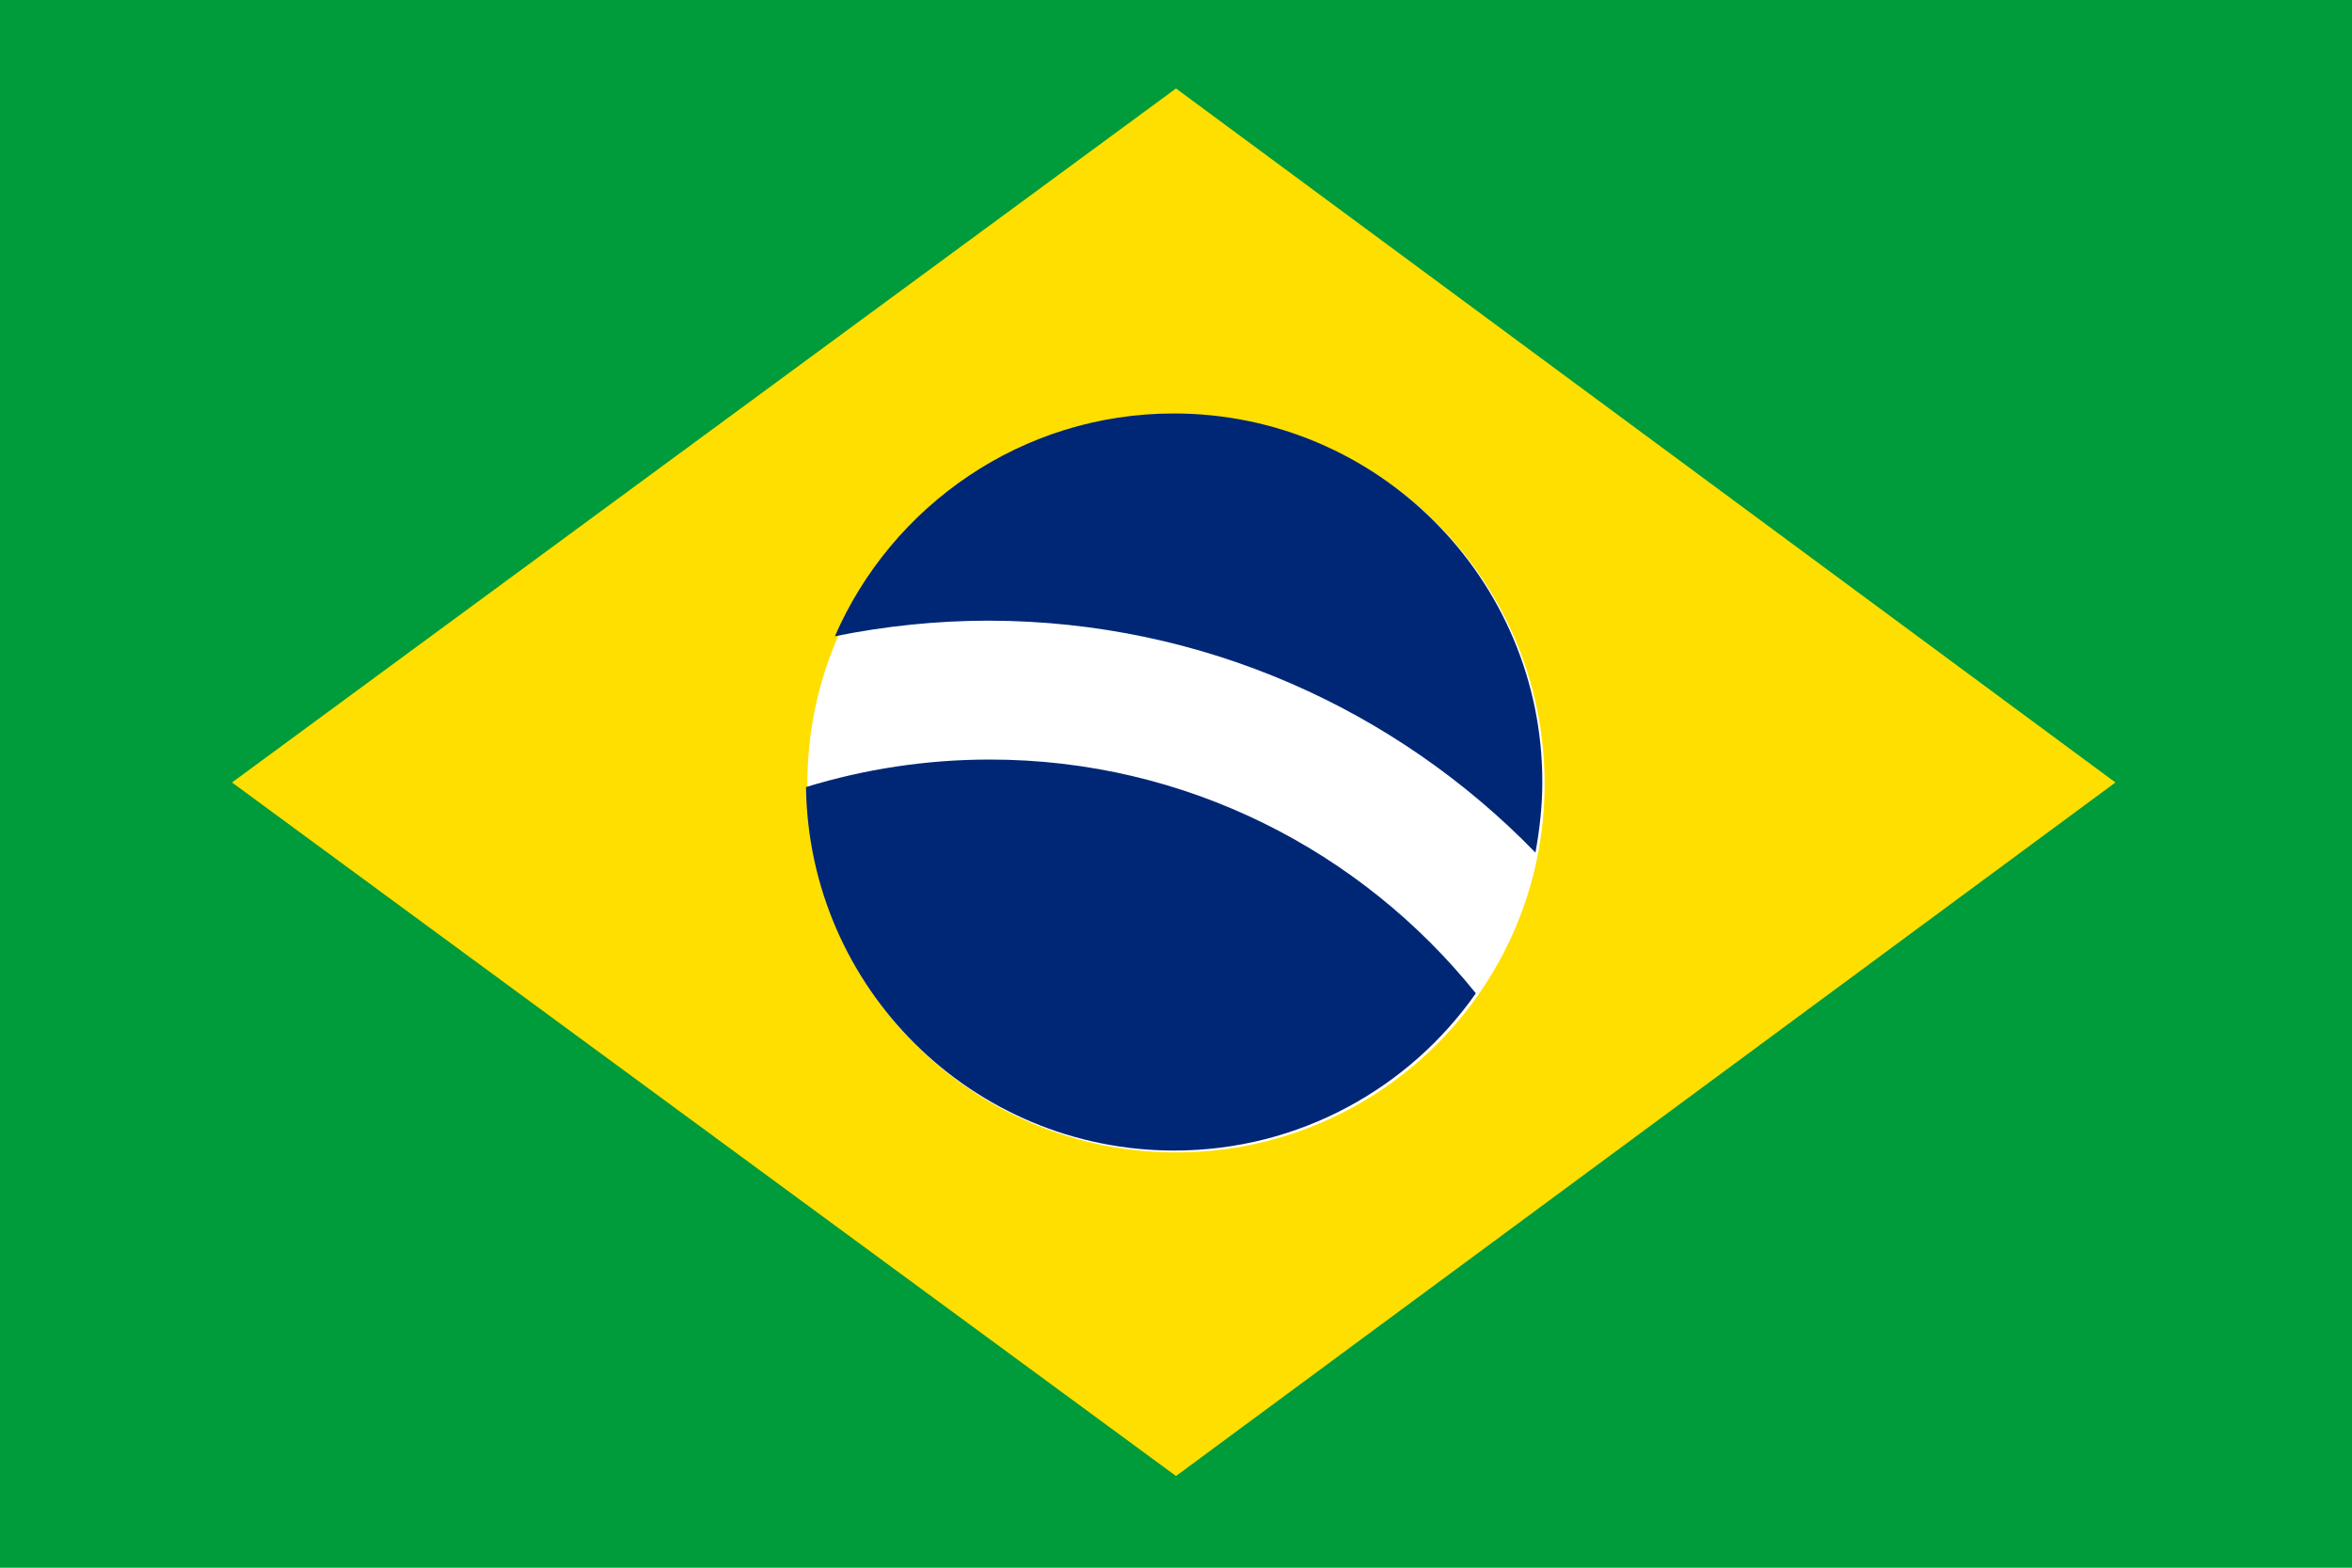
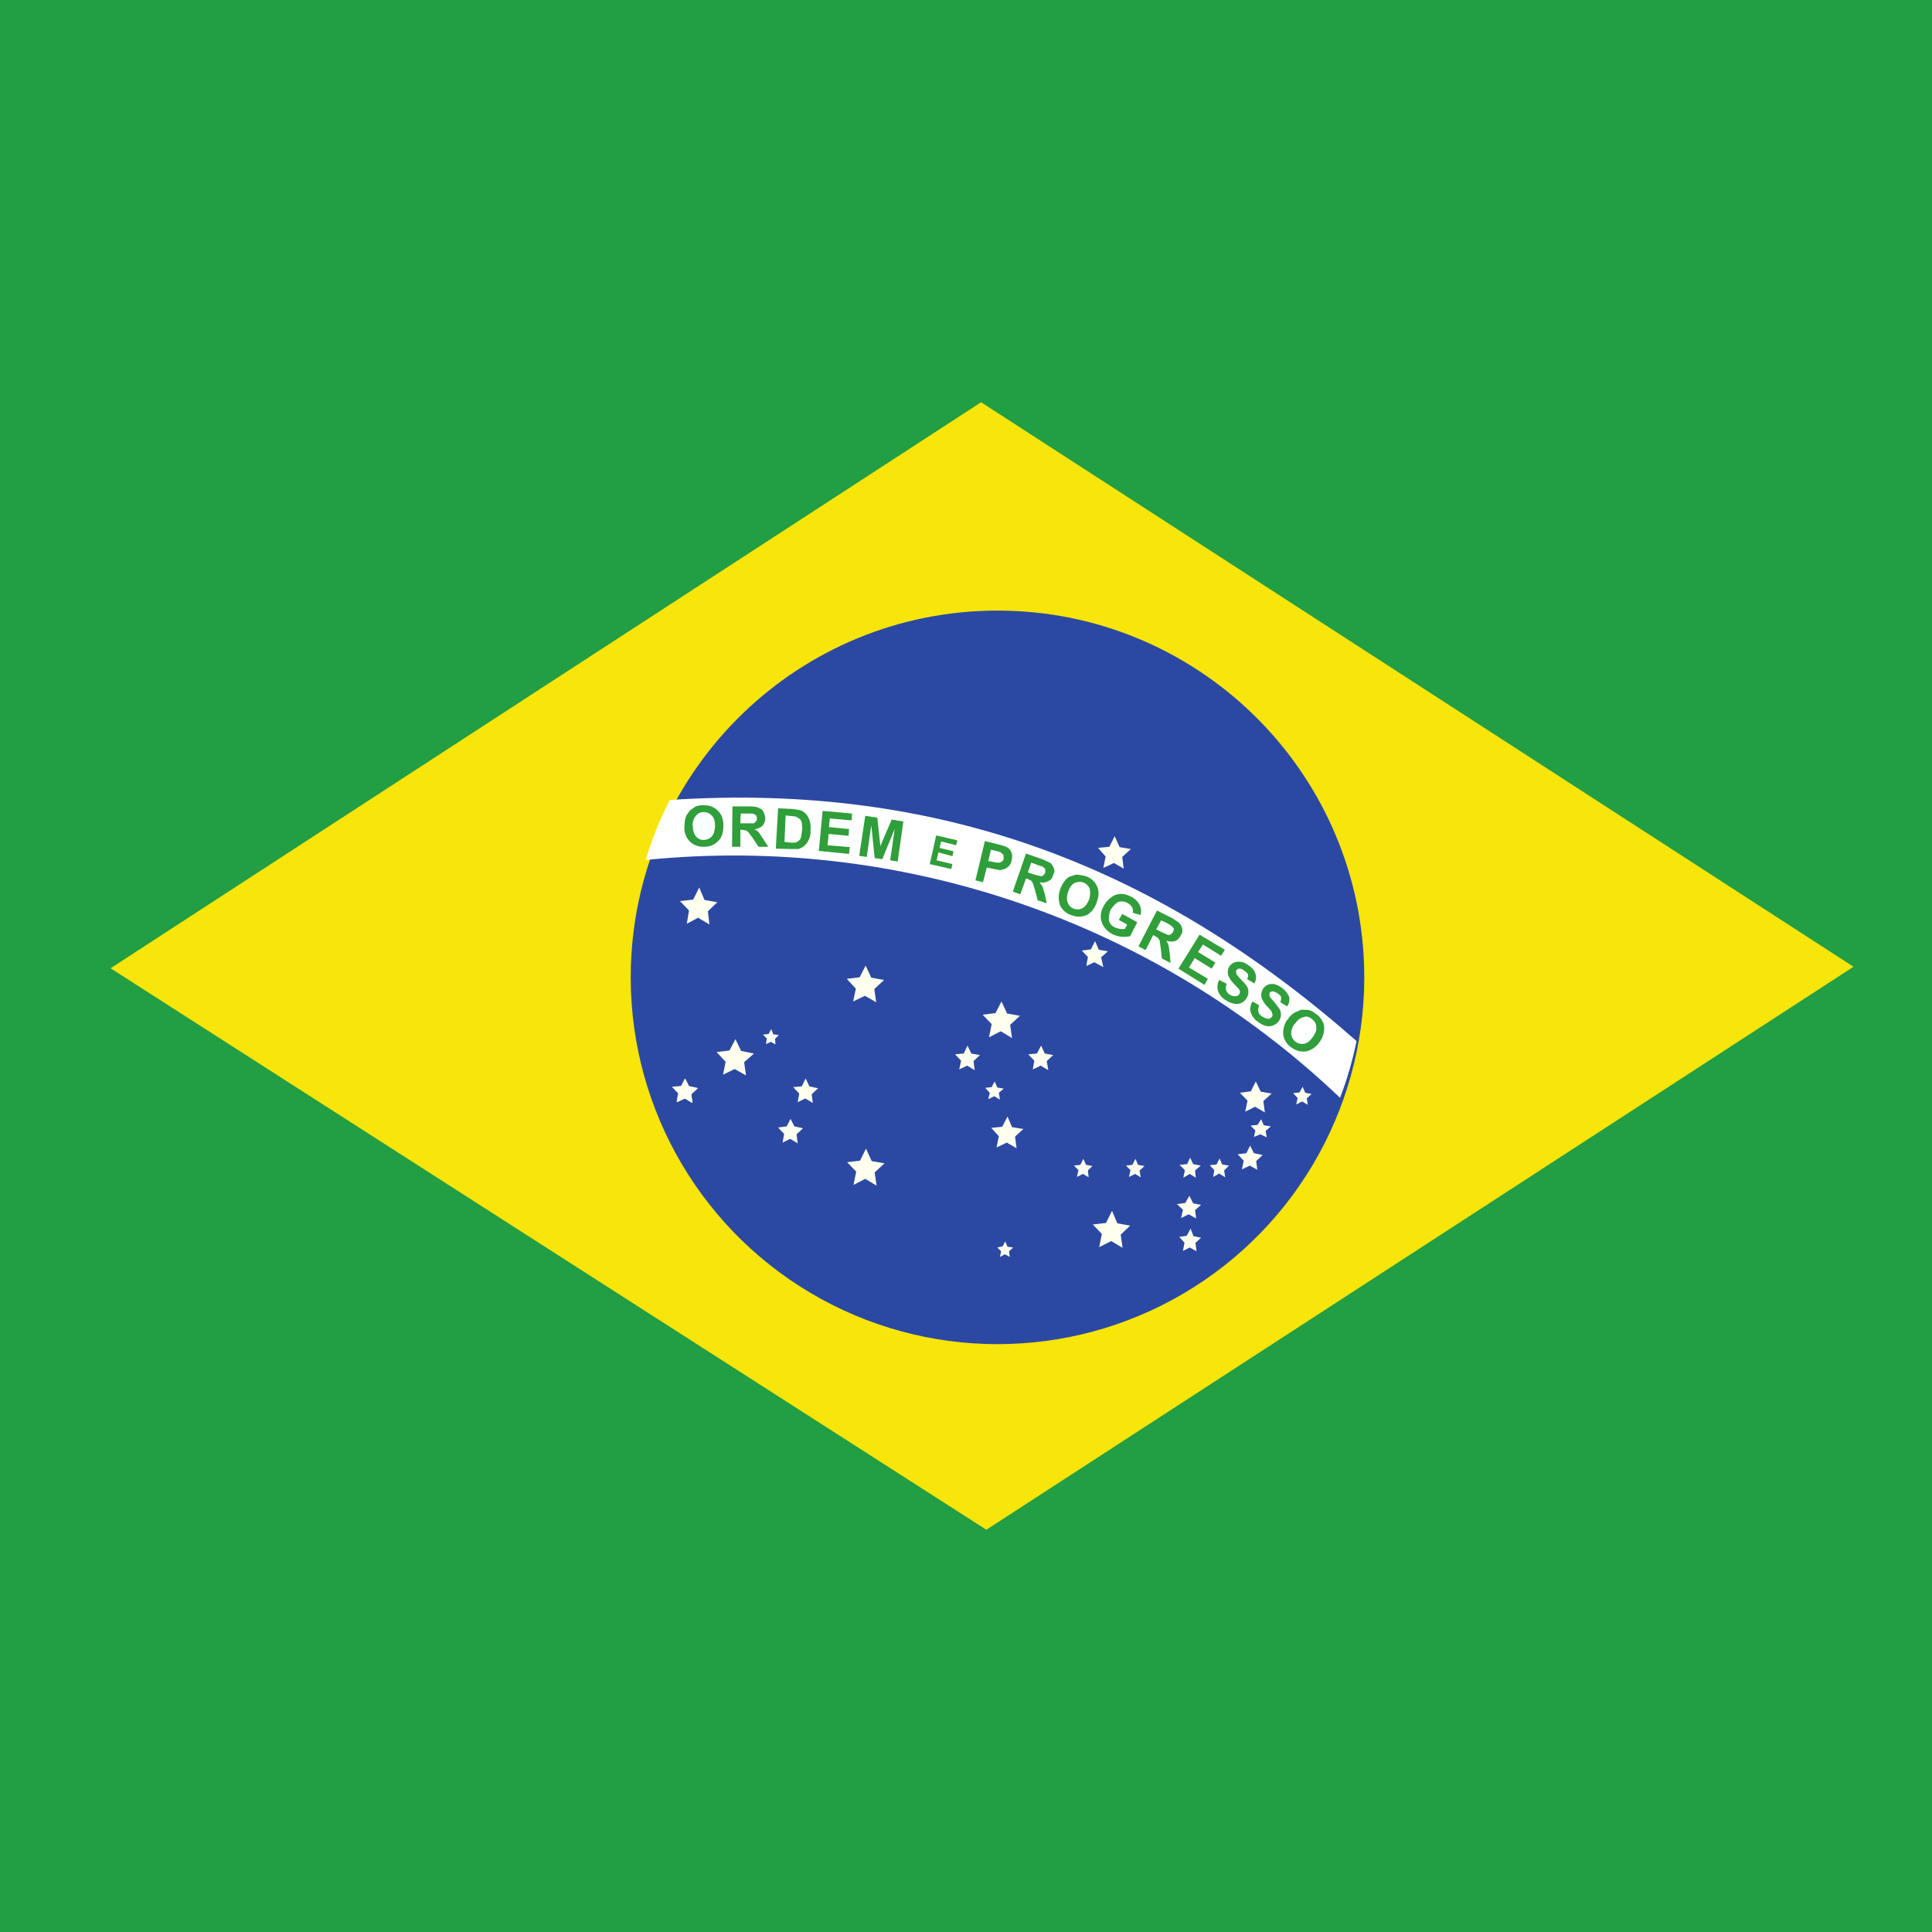
- <svg xmlns="http://www.w3.org/2000/svg" version="1.1" viewBox="0 0 513 342">
-   <rect y="0" fill="#009b3a" width="513" height="342" />
-   <polygon fill="#fedf00" points="256.5,19.3 461.4,170.7 256.5,322 50.6,170.7   " />
-   <circle fill="#FFFFFF" cx="256.5" cy="171" r="80.4" />
-   <path fill="#002776" d="M215.9,165.7c-13.9,0-27.4,2.1-40.1,6c0.6,43.9,36.3,79.3,80.3,79.3c27.2,0,51.3-13.6,65.8-34.3   C297,185.7,258.7,165.7,215.9,165.7z" />
-   <path fill="#002776" d="M334.9,186c0.9-5,1.5-10.1,1.5-15.4c0-44.4-36-80.4-80.4-80.4c-33.1,0-61.5,20.1-73.9,48.6   c10.9-2.2,22.1-3.4,33.6-3.4C262.5,135.5,304.7,154.9,334.9,186z" />
+ <svg xmlns="http://www.w3.org/2000/svg" id="flag-icons-br" viewBox="0 0 512 512">
+   <g stroke-width="1pt">
+     <path fill="#229e45" fill-rule="evenodd" d="M0 0h512v512H0z" />
+     <path fill="#f8e509" fill-rule="evenodd" d="m261.4 405.4 229.8-149.2L260 106.6l-230.7 150z" />
+     <path fill="#2b49a3" fill-rule="evenodd" d="M361.5 256a97.2 97.2 0 1 1-194.3-.2 97.2 97.2 0 0 1 194.3.2" />
+     <path fill="#ffffef" fill-rule="evenodd" d="m232.3 314.2-3-1.8-3.1 1.6.7-3.5-2.4-2.5 3.4-.4 1.6-3.2 1.5 3.3 3.4.6-2.6 2.4m65.7 20-3-1.8-3.2 1.6.7-3.5-2.4-2.5 3.5-.4 1.6-3.2 1.4 3.3 3.4.6-2.5 2.4m-27.6-22.9-2.6-1.5-2.7 1.3.6-3-2-2.2 2.9-.3 1.4-2.7 1.2 2.8 3 .5-2.2 2m66.2-6.4-2.6-1.5-2.6 1.3.6-2.9-2-2.1 2.9-.4 1.3-2.6 1.3 2.7 2.9.5-2.2 2m-66.6-16.7-3-1.8-3.1 1.6.7-3.5-2.4-2.5 3.4-.4 1.6-3.1 1.5 3.2 3.4.6-2.6 2.4M188 245l-3-1.8-3 1.6.6-3.5-2.4-2.5 3.5-.4 1.6-3.2 1.4 3.3 3.4.6-2.5 2.4m10.1 43.5-3-1.7-3.1 1.5.7-3.4-2.4-2.6 3.4-.4 1.6-3 1.5 3.1 3.4.7-2.6 2.3m100.6-51.3-2.6-1.5-2.8 1.3.6-3-2-2.3 3-.3 1.4-2.8 1.3 2.9 3 .5-2.3 2.1m-5 29.2L290 255l-2.1 1 .4-2.4-1.6-1.7 2.4-.3 1.1-2.2 1 2.3 2.4.4-1.8 1.6m-108.4 38.5-2-1.2-2.1 1 .4-2.3-1.6-1.7 2.4-.2 1-2 1 2 2.3.5-1.7 1.6m152.6 11.5-1.7-.8-1.7.7.4-1.7-1.3-1.3 1.9-.2.9-1.5.7 1.6 1.9.3-1.4 1.2" />
+     <path fill="#ffffef" fill-rule="evenodd" d="m183.5 292.3-2-1.2-2.1 1 .5-2.3-1.7-1.7 2.3-.2 1.1-2 1 2 2.3.5-1.7 1.6" />
+     <path fill="#ffffef" fill-rule="evenodd" d="m183.5 292.3-2-1.2-2.1 1 .5-2.3-1.7-1.7 2.3-.2 1.1-2 1 2 2.3.5-1.7 1.6m32.2 2.3-2-1.2-2 1 .4-2.3-1.6-1.7 2.3-.2 1-2.1 1 2.1 2.3.5-1.7 1.6m-3.7 13-2-1.2-2 1 .4-2.3-1.6-1.7 2.3-.3 1-2 1 2 2.3.5-1.7 1.6m66.7-17-2-1.2-2.1 1 .4-2.3-1.6-1.7 2.3-.2 1.1-2.1 1 2.1 2.2.4-1.7 1.6m-19.1 2.4-2-1.2-2.1 1 .5-2.3-1.6-1.7 2.3-.2 1-2.1 1 2.1 2.3.4-1.7 1.6m-52.5-4.4-1.2-.7-1.3.6.2-1.5-1-1 1.5-.2.7-1.3.5 1.4 1.5.2-1 1M333.2 310l-2-1.1-2.1 1 .5-2.3-1.6-1.7 2.3-.3 1-2 1 2 2.3.5-1.7 1.6m-16 4.4-1.6-1-1.7 1 .4-2-1.4-1.4 2-.2.8-1.7.8 1.7 2 .4-1.5 1.3m8 1.8-1.6-1-1.6.9.3-1.8-1.2-1.3 1.8-.2.8-1.6.7 1.6 1.8.3-1.3 1.3m22.2-17.4-1.5-.9-1.6.8.4-1.7-1.2-1.3 1.7-.2.8-1.5.7 1.6 1.7.3-1.3 1.2M317 322.9l-2-1.1-2 1 .5-2.2-1.6-1.5 2.2-.3 1.1-1.9 1 2 2.1.4-1.6 1.4m.4 10.9-1.8-1-1.8.9.4-2.2-1.4-1.5 2-.3 1-1.9.8 2 2 .4-1.5 1.4M302.3 312l-1.5-.9-1.6.8.4-1.8-1.2-1.2 1.7-.2.8-1.6.7 1.6 1.7.3-1.3 1.2m-13.5 1.8-1.5-.9-1.6.8.4-1.8-1.2-1.2 1.7-.2.8-1.6.7 1.6 1.7.3-1.2 1.2M265 291.4l-1.5-.9-1.6.8.4-1.7-1.2-1.3 1.7-.2.8-1.5.7 1.6 1.7.3-1.3 1.1m2.9 43.5-1.3-.7-1.3.7.3-1.5-1-1 1.4-.3.7-1.3.6 1.4 1.5.2-1.1 1m-35.2-66-3-1.7-3.1 1.5.7-3.4-2.4-2.6 3.4-.4 1.6-3.1 1.5 3.2 3.4.6-2.6 2.4" />
+     <path fill="#fff" fill-rule="evenodd" d="M355.1 291a95 95 0 0 0 4.4-15.1c-51.6-45.4-109.2-68.7-182-63.9a95 95 0 0 0-6.4 15.9 233 233 0 0 1 184 63z" />
+     <path fill="#309e3a" d="m331.9 265.4 1.8 1a3 3 0 0 0-.2 1.8q.2.7 1 1.2t1.6.6q.6 0 1-.6.2-.3.1-.7l-.3-.8-1.2-1.3a6 6 0 0 1-1.4-2.3 3 3 0 0 1 1.6-3.3 3 3 0 0 1 1.7-.2 5 5 0 0 1 2 .9 6 6 0 0 1 2 2.4 3 3 0 0 1-.5 2.6l-1.8-1.1q.3-.8.2-1.4-.2-.5-1-1t-1.4-.5l-.6.3-.1.7q0 .6 1.2 1.7l1.5 2a3 3 0 0 1-.2 3.2 3 3 0 0 1-1.4 1.1 3 3 0 0 1-1.9.2 6 6 0 0 1-2.1-1 5 5 0 0 1-2-2.5q-.5-1.3.4-3m-8.8-5.7 2 1a3 3 0 0 0-.2 1.6q.2.8 1 1.3t1.6.4q.6 0 1-.6l.1-.6q0-.4-.4-.8l-1.2-1.3a6 6 0 0 1-1.5-2.2 3 3 0 0 1 .3-2.4 3 3 0 0 1 1.2-1 3 3 0 0 1 1.7-.2q.9 0 2 .8 1.6 1 2 2.3a3 3 0 0 1-.3 2.6l-1.9-1.1q.4-.8.2-1.3t-1-1a2 2 0 0 0-1.5-.5l-.6.4v.7q0 .5 1.2 1.7t1.6 1.8a3 3 0 0 1-.1 3.3 3 3 0 0 1-3.2 1.4 6 6 0 0 1-2.2-.9 5 5 0 0 1-2.1-2.4 4 4 0 0 1 .3-3m-10.8-3 5.6-9 6.7 4-1 1.6-4.8-3-1.3 2 4.6 2.8-1 1.6-4.5-2.8-1.5 2.5 5 3-.9 1.6zm-15.8-12.9.9-1.6 4 2.2-1.9 3.7a7 7 0 0 1-4.8-.6 6 6 0 0 1-2.2-2 5 5 0 0 1-.8-2.6q0-1.5.8-2.8a6 6 0 0 1 2-2.3q1.1-.9 2.7-.9 1.1 0 2.5.7a5 5 0 0 1 2.3 2.2q.6 1.2.3 2.7l-2.1-.6a2 2 0 0 0-.2-1.5 3 3 0 0 0-1.2-1.1 3 3 0 0 0-2.4-.3q-1 .5-2 2a5 5 0 0 0-.5 3q.3 1.2 1.6 1.8l1.3.4h1.3l.6-1.2zm-68.8-17 1.6-10.6 3.2.5.8 7.5 3-7 3.1.5-1.5 10.6-2-.3 1.2-8.3-3.3 8-2-.3-.9-8.7-1.2 8.4zm-10.7-1.3 1-10.6 7.8.7-.1 1.8-5.8-.5-.2 2.3 5.3.5-.1 1.8-5.3-.5-.3 3 5.9.5-.2 1.8z" />
+     <g stroke-opacity=".5">
+       <path fill="#309e3a" d="M181.4 218.8q0-1.6.5-2.7l1-1.4 1.5-1a6 6 0 0 1 2.3-.3 5 5 0 0 1 3.7 1.6q1.4 1.5 1.3 4 0 2.7-1.5 4a5 5 0 0 1-3.8 1.4 5 5 0 0 1-3.7-1.5 5 5 0 0 1-1.3-4z" />
+       <path fill="#f7ffff" d="M183.6 218.8q0 1.8.8 2.8t2 1a3 3 0 0 0 2.2-.9q.8-.9.9-2.7 0-2-.8-2.8a3 3 0 0 0-2-1q-1.5 0-2.2.9-.9.9-1 2.7z" />
+     </g>
+     <g stroke-opacity=".5">
+       <path fill="#309e3a" d="m194 224.4.1-10.7h4.5q1.8 0 2.5.4 1 .4 1.2 1 .4.8.5 1.7 0 1.2-.7 2-.7.7-2.2 1 .8.3 1.2.8l1.2 1.8 1.3 2H201l-1.5-2.3-1.2-1.6-.6-.4-1-.2h-.5v4.5z" />
+       <path fill="#fff" d="M196.2 218.2h3.6l.5-.5q.3-.3.3-.8t-.3-.9l-.8-.4h-3.2z" />
+     </g>
+     <g stroke-opacity=".5">
+       <path fill="#309e3a" d="m206.2 214.2 3.9.2 2 .3a4 4 0 0 1 1.5 1 5 5 0 0 1 1 1.9q.3 1 .2 2.5a5 5 0 0 1-1.7 4.1q-.6.5-1.5.8h-2l-4-.1z" />
+       <path fill="#fff" d="m208.2 216.1-.3 7 1.6.2h1.3l.9-.5q.4-.3.6-1l.3-2-.1-1.8q-.2-.7-.6-1l-1-.6-1.7-.2z" />
+     </g>
+     <g stroke-opacity=".5">
+       <path fill="#309e3a" d="m258.5 233.3 2.5-10.4 3.3.8q2 .5 2.5.8.8.4 1.2 1.3t.1 2.2a3 3 0 0 1-1.9 2.3l-1.1.3-2.2-.4-1.4-.3-1 3.9z" />
+       <path fill="#fff" d="m262.6 225.2-.7 3 1.2.2q1.2.3 1.7.2a1.4 1.4 0 0 0 1.2-1l-.1-1.1-.8-.7-1.5-.4z" />
+     </g>
+     <g stroke-opacity=".5">
+       <path fill="#309e3a" d="m268.4 236.3 3.5-10.1 4.3 1.5 2.2 1q.6.6.9 1.5c.3.9 0 1.1-.2 1.7q-.3 1.2-1.3 1.6a3 3 0 0 1-2.3.3l.8 1.2.6 2 .5 2.4-2.4-.8-.7-2.7-.6-1.9-.4-.6-1-.5-.4-.1-1.5 4.2z" />
+       <path fill="#fff" d="m272.4 231.2 1.5.5 1.9.5q.4 0 .7-.2l.5-.7v-1l-.6-.6-1.5-.5-1.6-.6z" />
+     </g>
+     <g stroke-opacity=".5">
+       <path fill="#309e3a" d="M280.9 235.9a7 7 0 0 1 1.3-2.5q.5-.7 1.3-1.1l1.6-.5q1 0 2.3.3a5 5 0 0 1 3.2 2.5q1 1.9.1 4.3a6 6 0 0 1-2.5 3.5 5 5 0 0 1-4 .2 5 5 0 0 1-3.2-2.5 6 6 0 0 1-.1-4.2" />
+       <path fill="#fff" d="M283 236.5q-.5 1.6 0 2.8t1.8 1.6q1.2.3 2.2-.3t1.7-2.4q.4-1.7 0-2.9a3 3 0 0 0-1.8-1.5 3 3 0 0 0-2.3.3q-1 .6-1.6 2.4" />
+     </g>
+     <g stroke-opacity=".5">
+       <path fill="#309e3a" d="m301.7 250.8 4.9-9.5 4 2q1.5.9 2 1.4.6.7.7 1.5.2 1-.4 1.7-.4 1-1.5 1.5-1 .3-2.3-.1.4.6.6 1.3l.3 2.1.2 2.5-2.3-1.2-.3-2.8-.3-2-.4-.6-.9-.6-.4-.2-2 4z" />
+       <path fill="#fff" d="m306.4 246.3 1.4.7 1.8.8q.4 0 .7-.2a2 2 0 0 0 .8-1.5l-.6-.7-1.3-.8-1.5-.7z" />
+     </g>
+     <g stroke-opacity=".5">
+       <path fill="#309e3a" d="M341.2 270.3q.8-1.4 2-2l1.6-.7h1.6q1.1.1 2.2 1a5 5 0 0 1 2.3 3.3 6 6 0 0 1-1.1 4.1 6 6 0 0 1-3.5 2.6 5 5 0 0 1-3.9-.9 5 5 0 0 1-2.3-3.3 6 6 0 0 1 1-4.1z" />
+       <path fill="#fff" d="M343 271.4q-1 1.6-.8 2.8a3 3 0 0 0 1.3 2 3 3 0 0 0 2.2.4q1.2-.3 2.3-1.9t.8-2.7q0-1.1-1.2-2c-1.2-.9-1.5-.6-2.3-.4q-1.2.3-2.2 1.8z" />
+     </g>
+     <path fill="#309e3a" d="m246.4 229 1.7-7.6 5.6 1.3-.3 1.3-4-1-.4 1.7 3.7.9-.3 1.3-3.7-1-.5 2.1 4.2 1-.3 1.3z" />
+   </g>
</svg>
